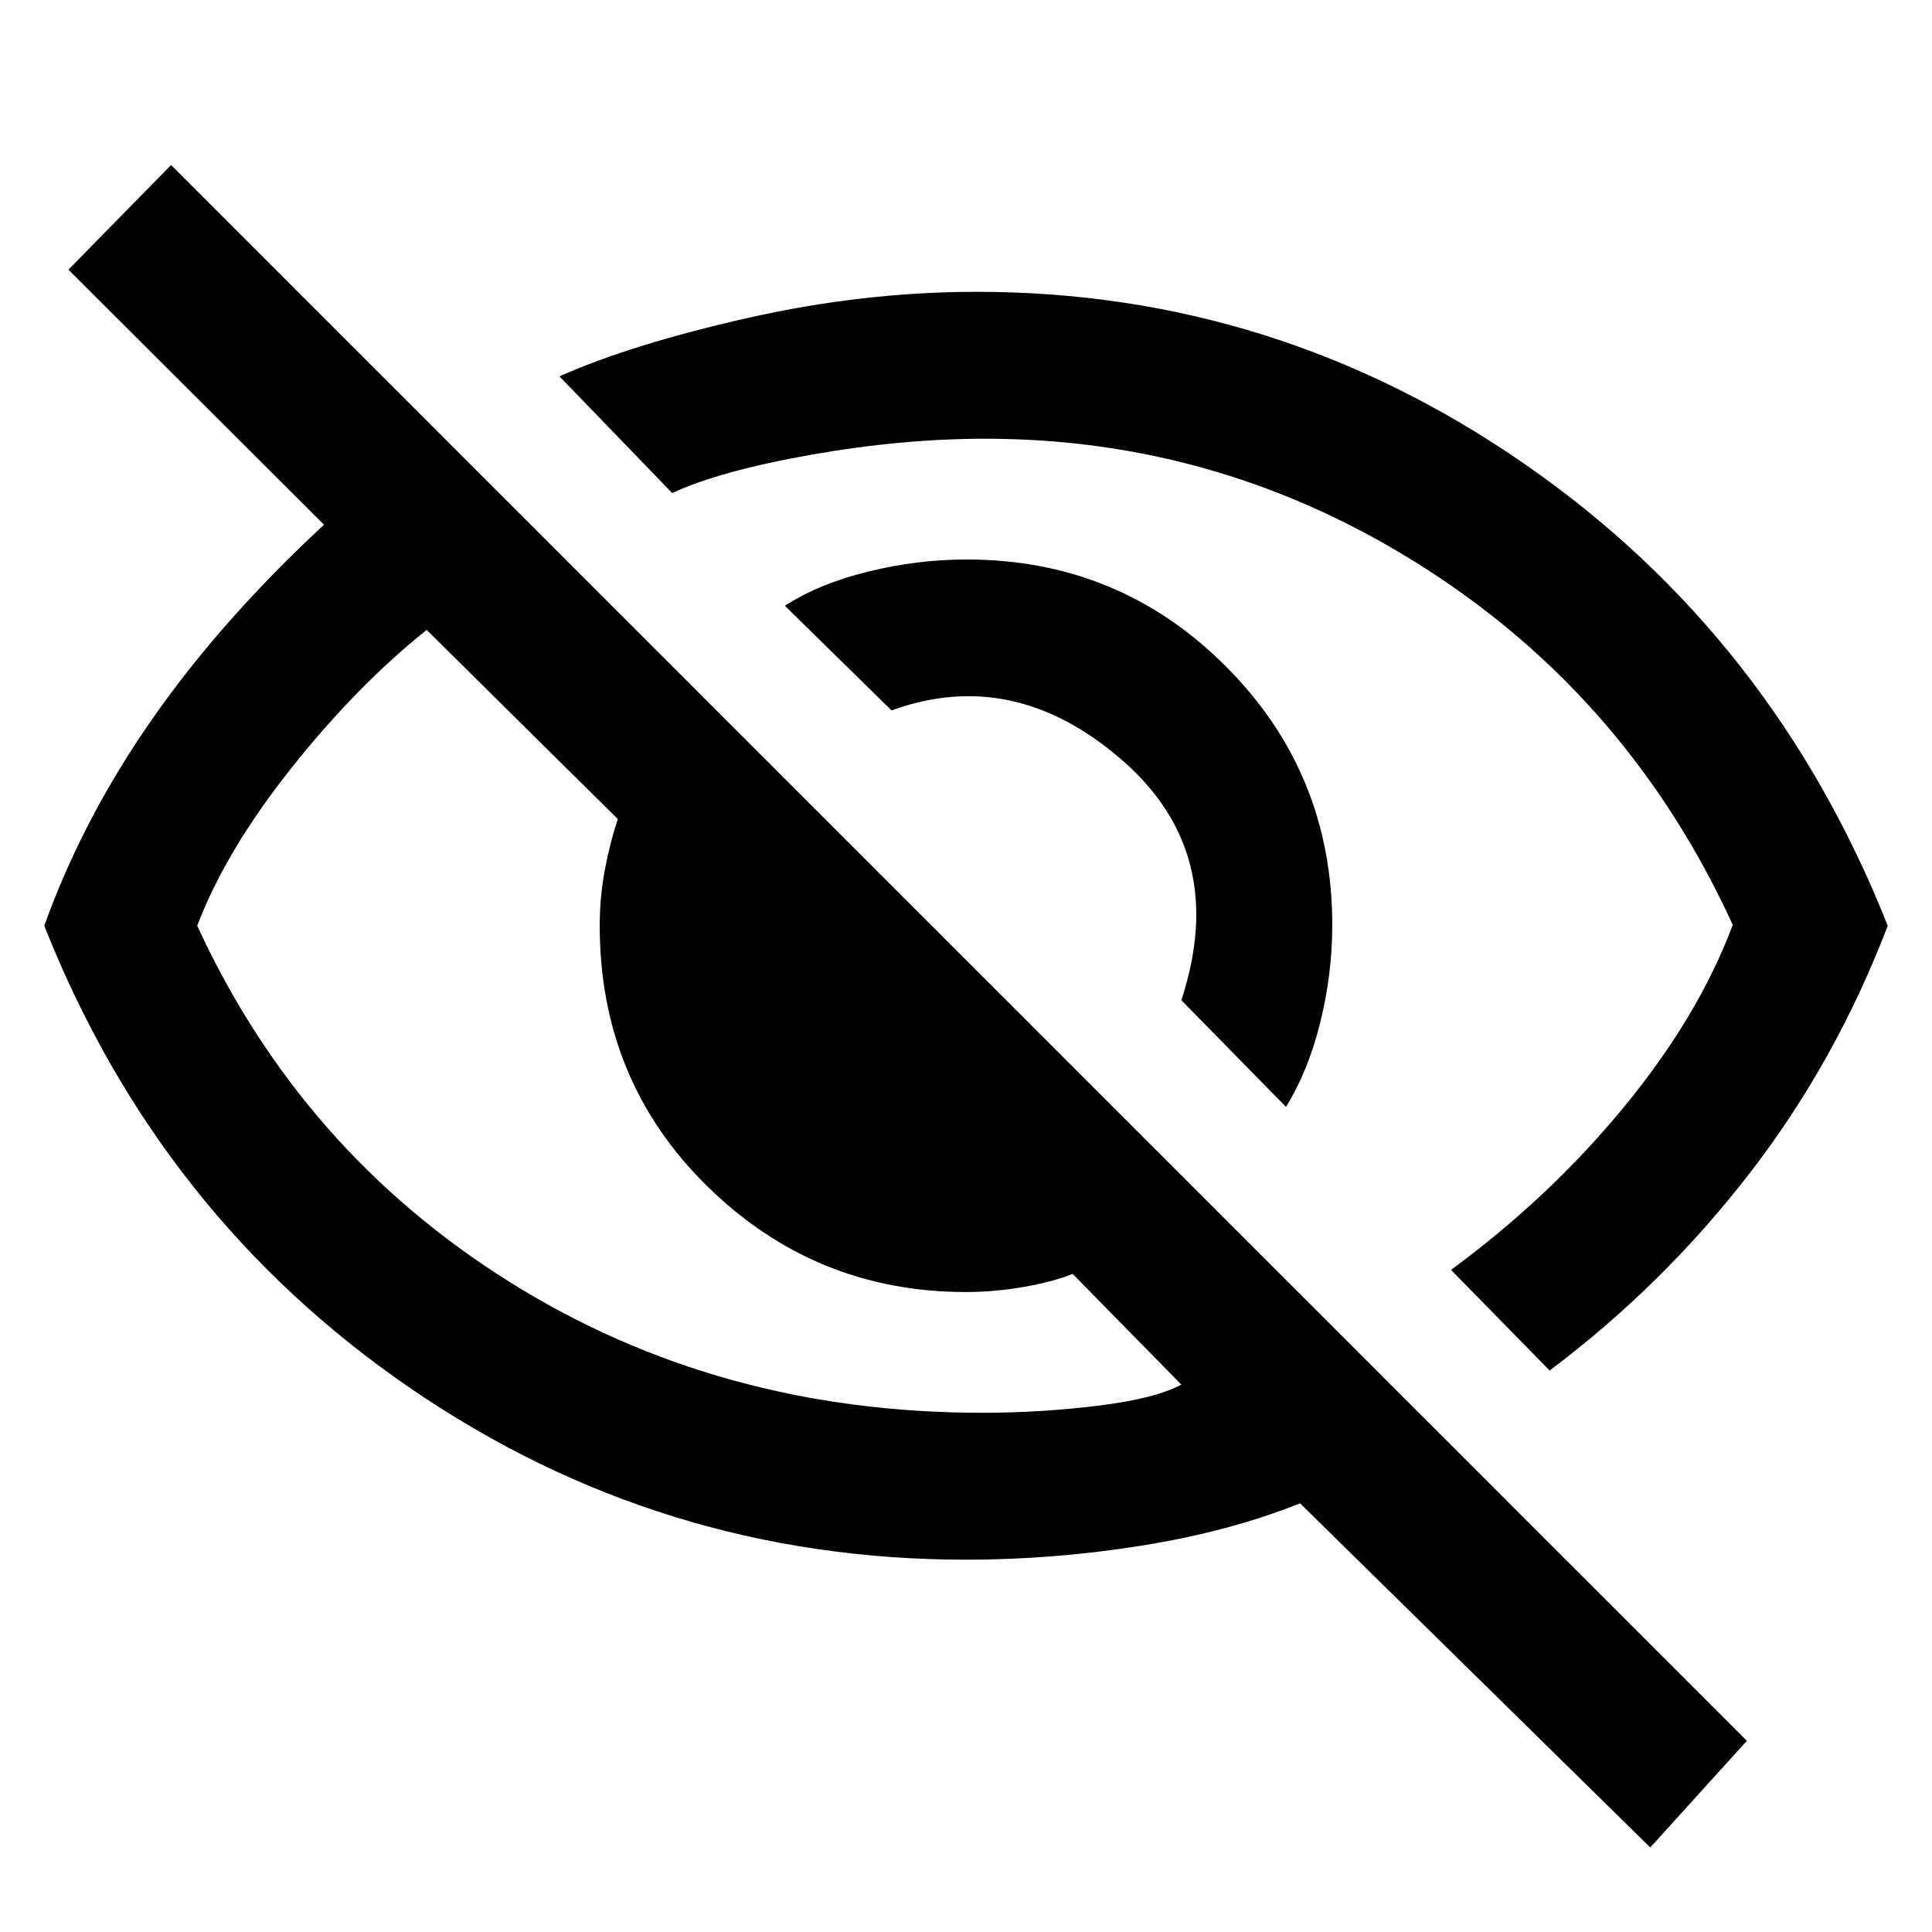
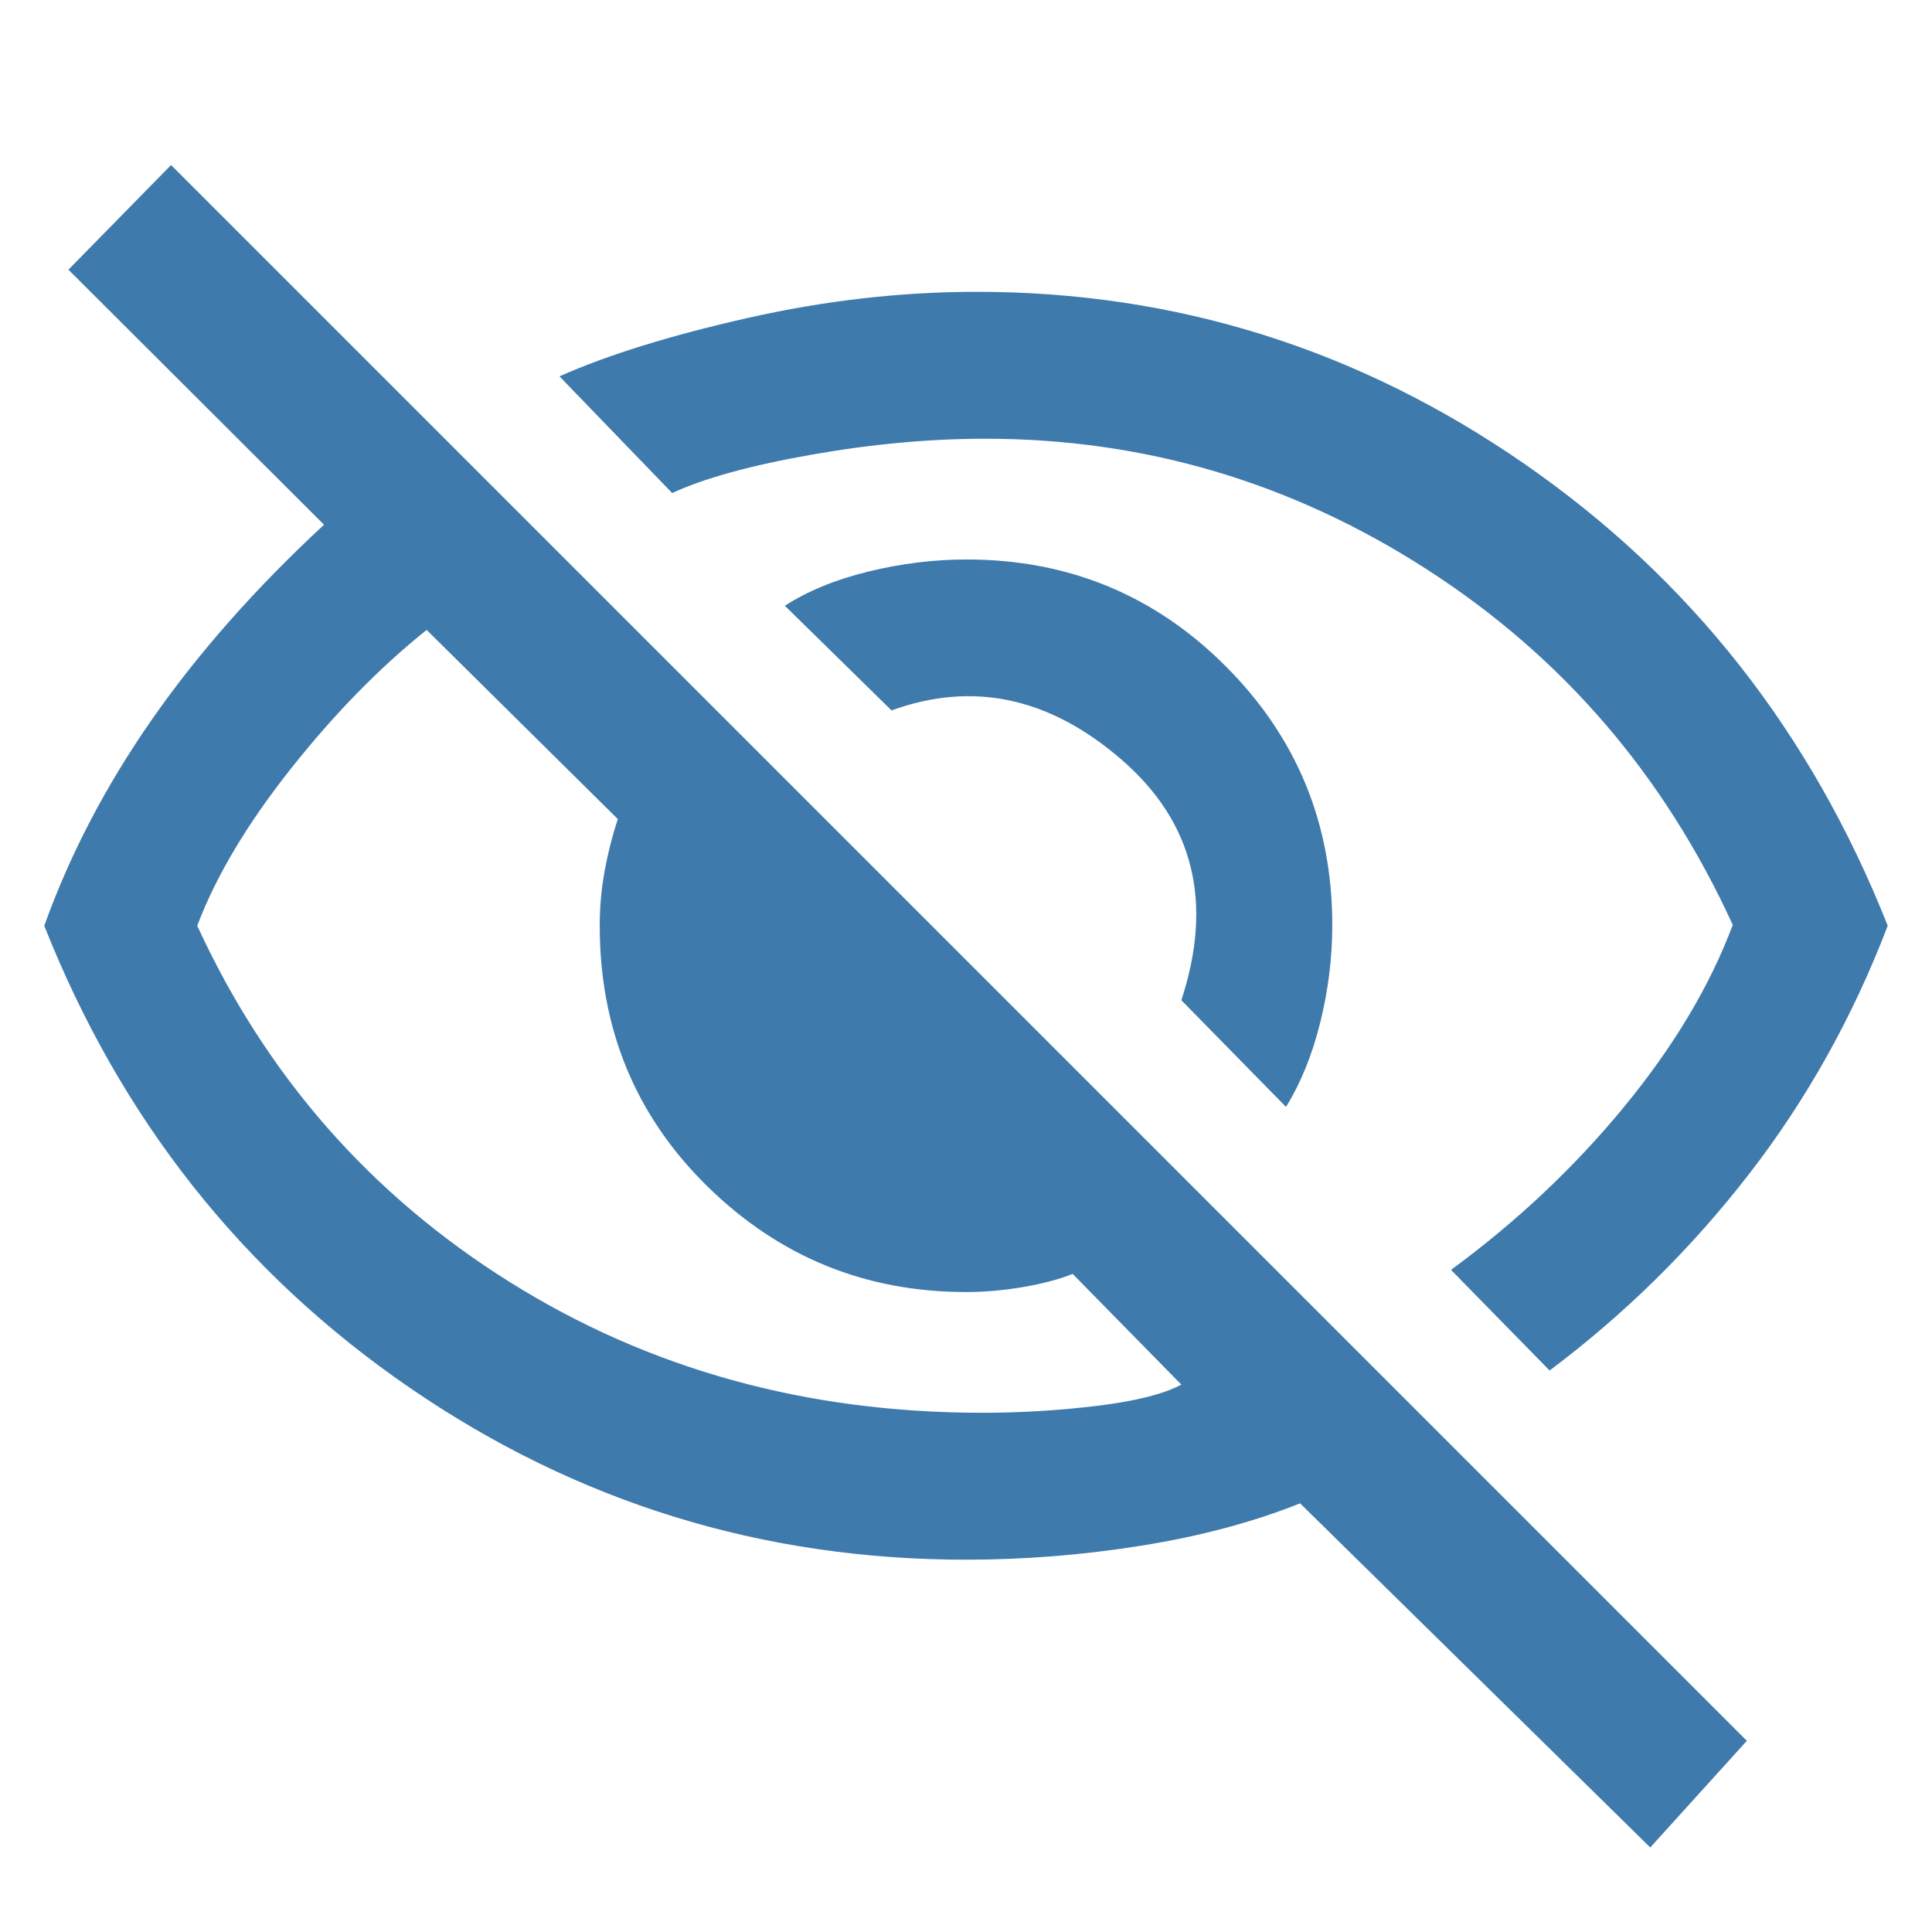
- <svg xmlns="http://www.w3.org/2000/svg" height="48" viewBox="0 96 960 960" width="48">
+ <svg xmlns="http://www.w3.org/2000/svg" height="48" fill="#3F7AAD" viewBox="0 96 960 960" width="48">
  <path d="m639 646-52-53q24-73-29.663-119.5T443 449l-53-52q17-11 41.5-17t48.816-6Q556 374 609 427t53 128.684q0 24.316-6 48.46-6 24.144-17 41.856Zm131 131-49-50q49-36 86-81.016 37-45.017 54-90.4Q810 444 709.129 379q-100.871-65-219.482-65-41.649 0-86.811 8-45.162 8-68.836 19l-56-58q36-16 93.5-29t113.889-13Q634 241 757.5 326.5T938 556q-26 68-69 123.5T770 777Zm50 237L646 843q-35 14-78.651 21-43.652 7-87.349 7-152 0-276.5-85.5T22 556q19-53 53.5-102.5t85.5-96.77L34 230l51-52 783 783-48 53ZM212 409q-35 28-67.5 69T98 556q51.578 112.082 155.289 177.041Q357 798 488 798q29 0 57.5-3.5T587 784l-54-55q-10 4-24.5 6.5T480 738q-75 0-128.5-52.5T298 556q0-14.065 2.5-27.532Q303 515 307 503l-95-94Zm317 134Zm-129 64Z" />
</svg>
